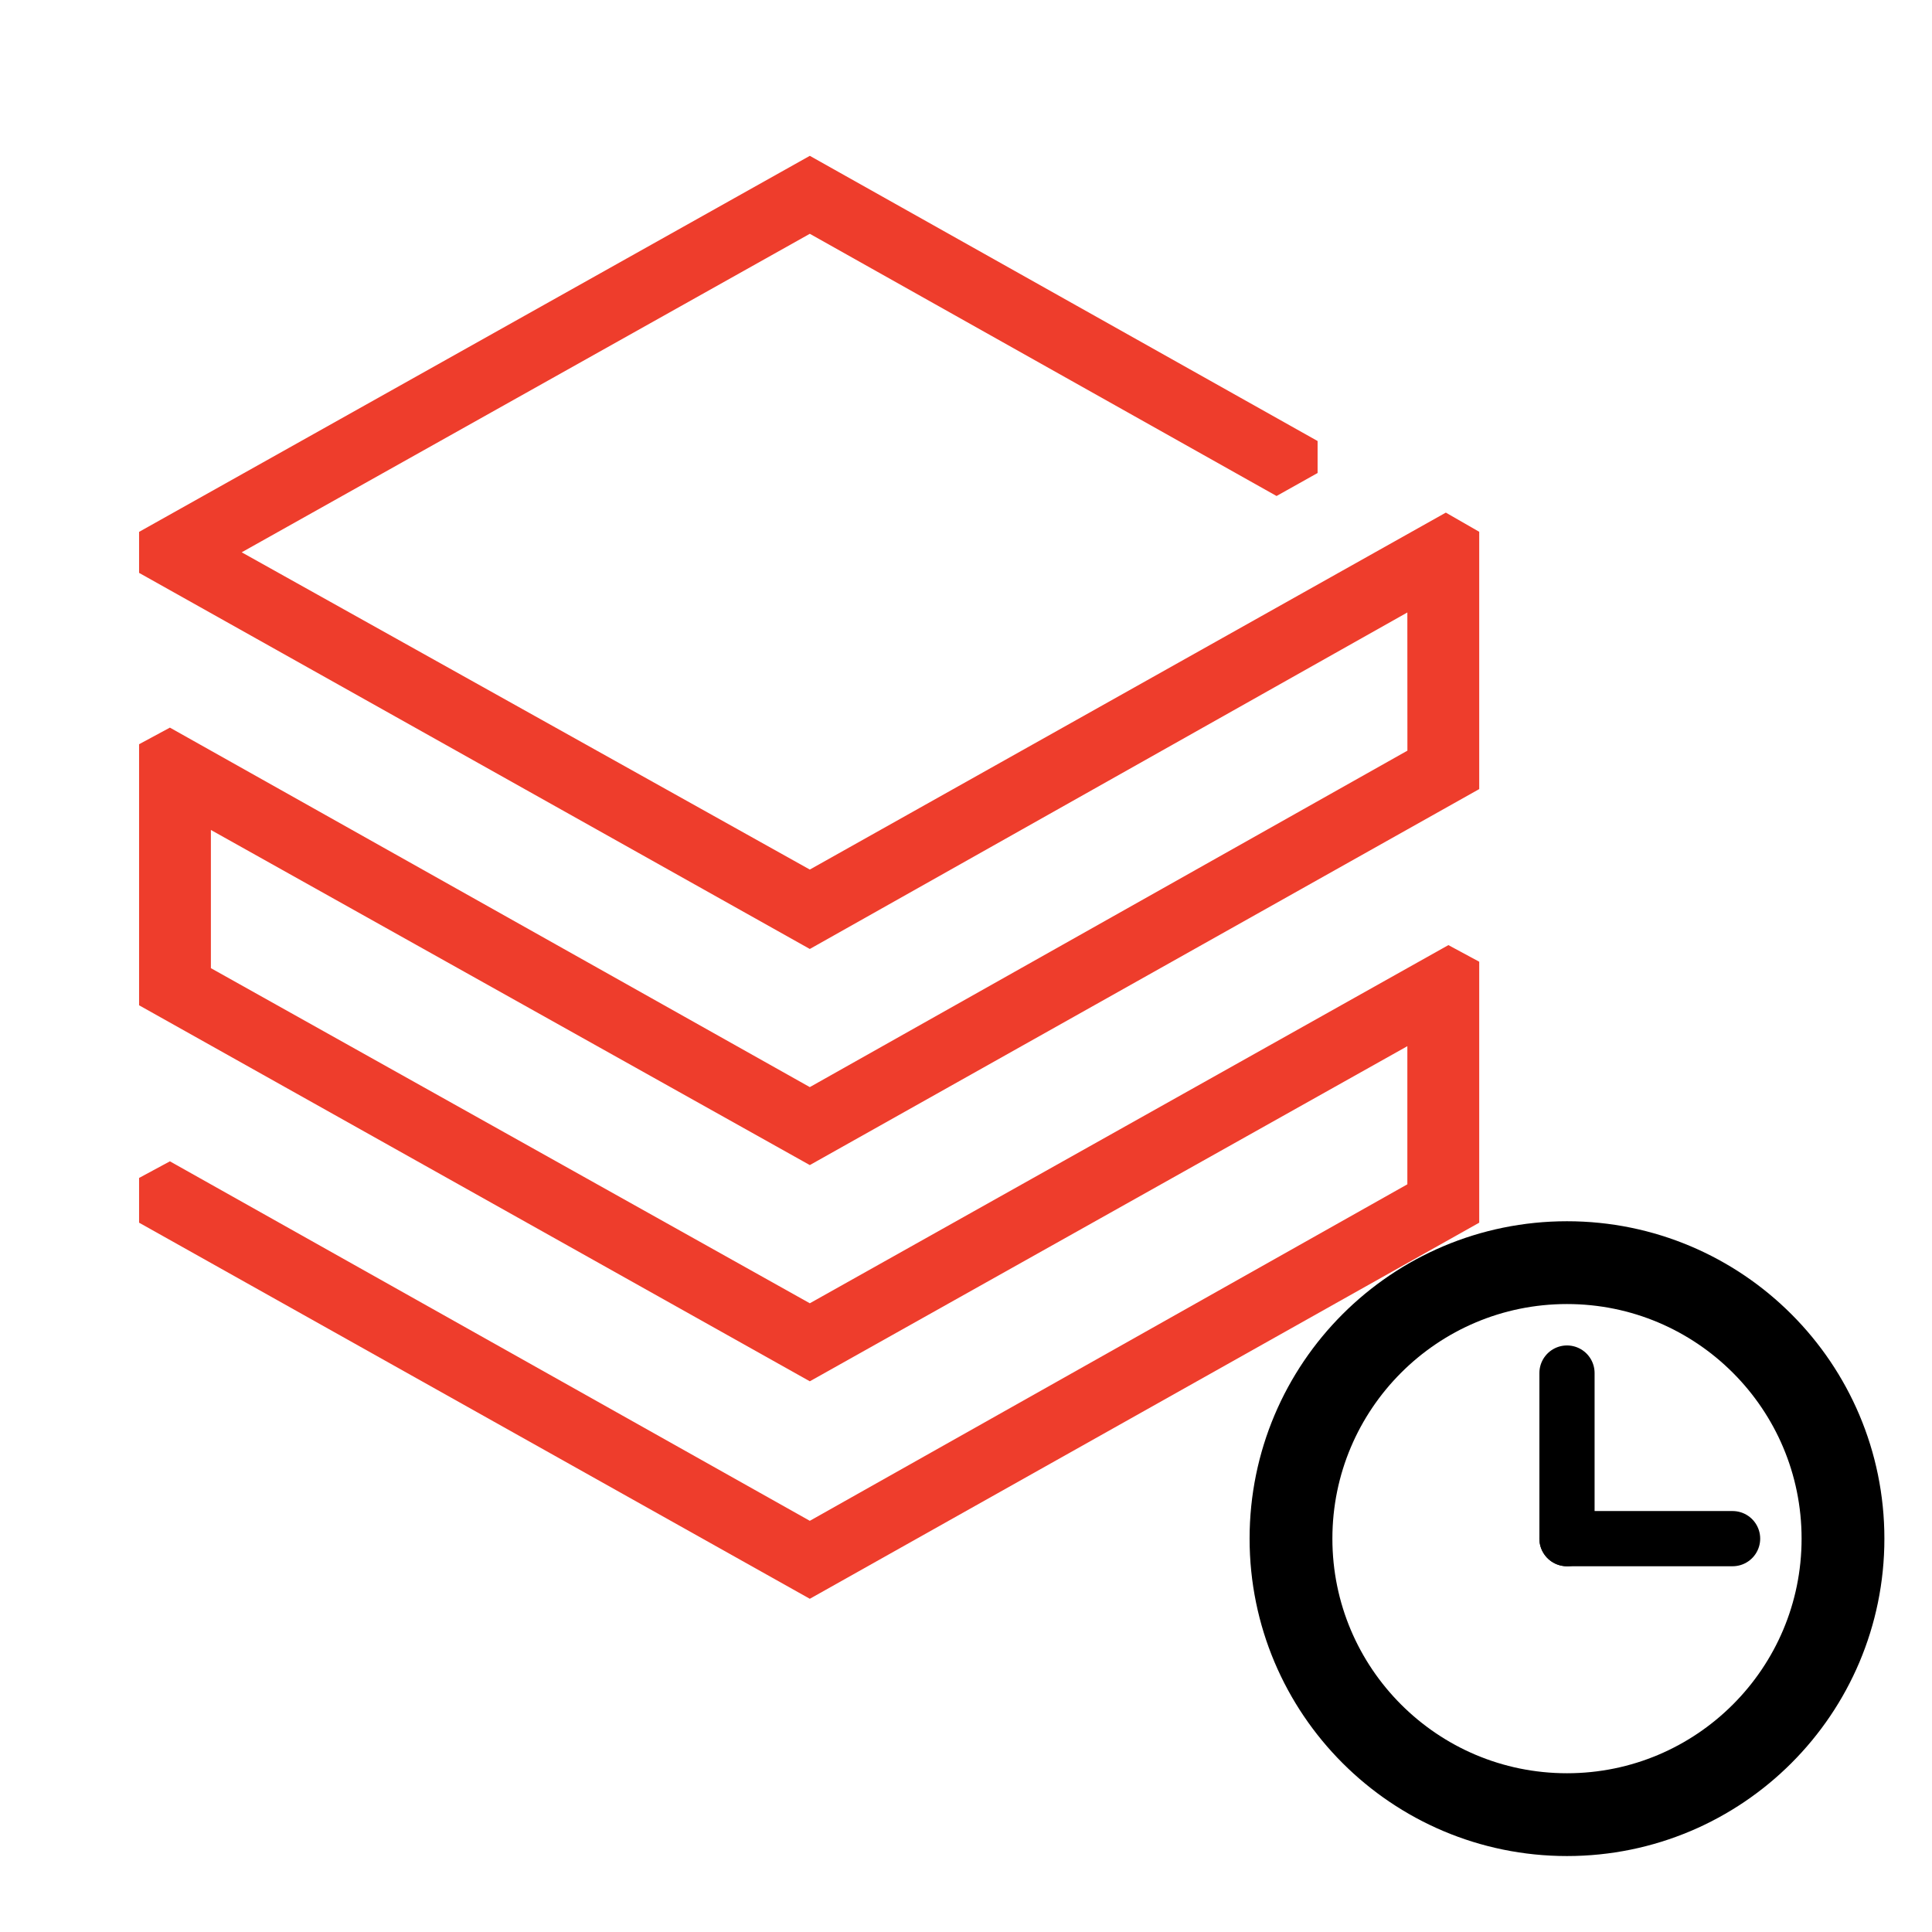
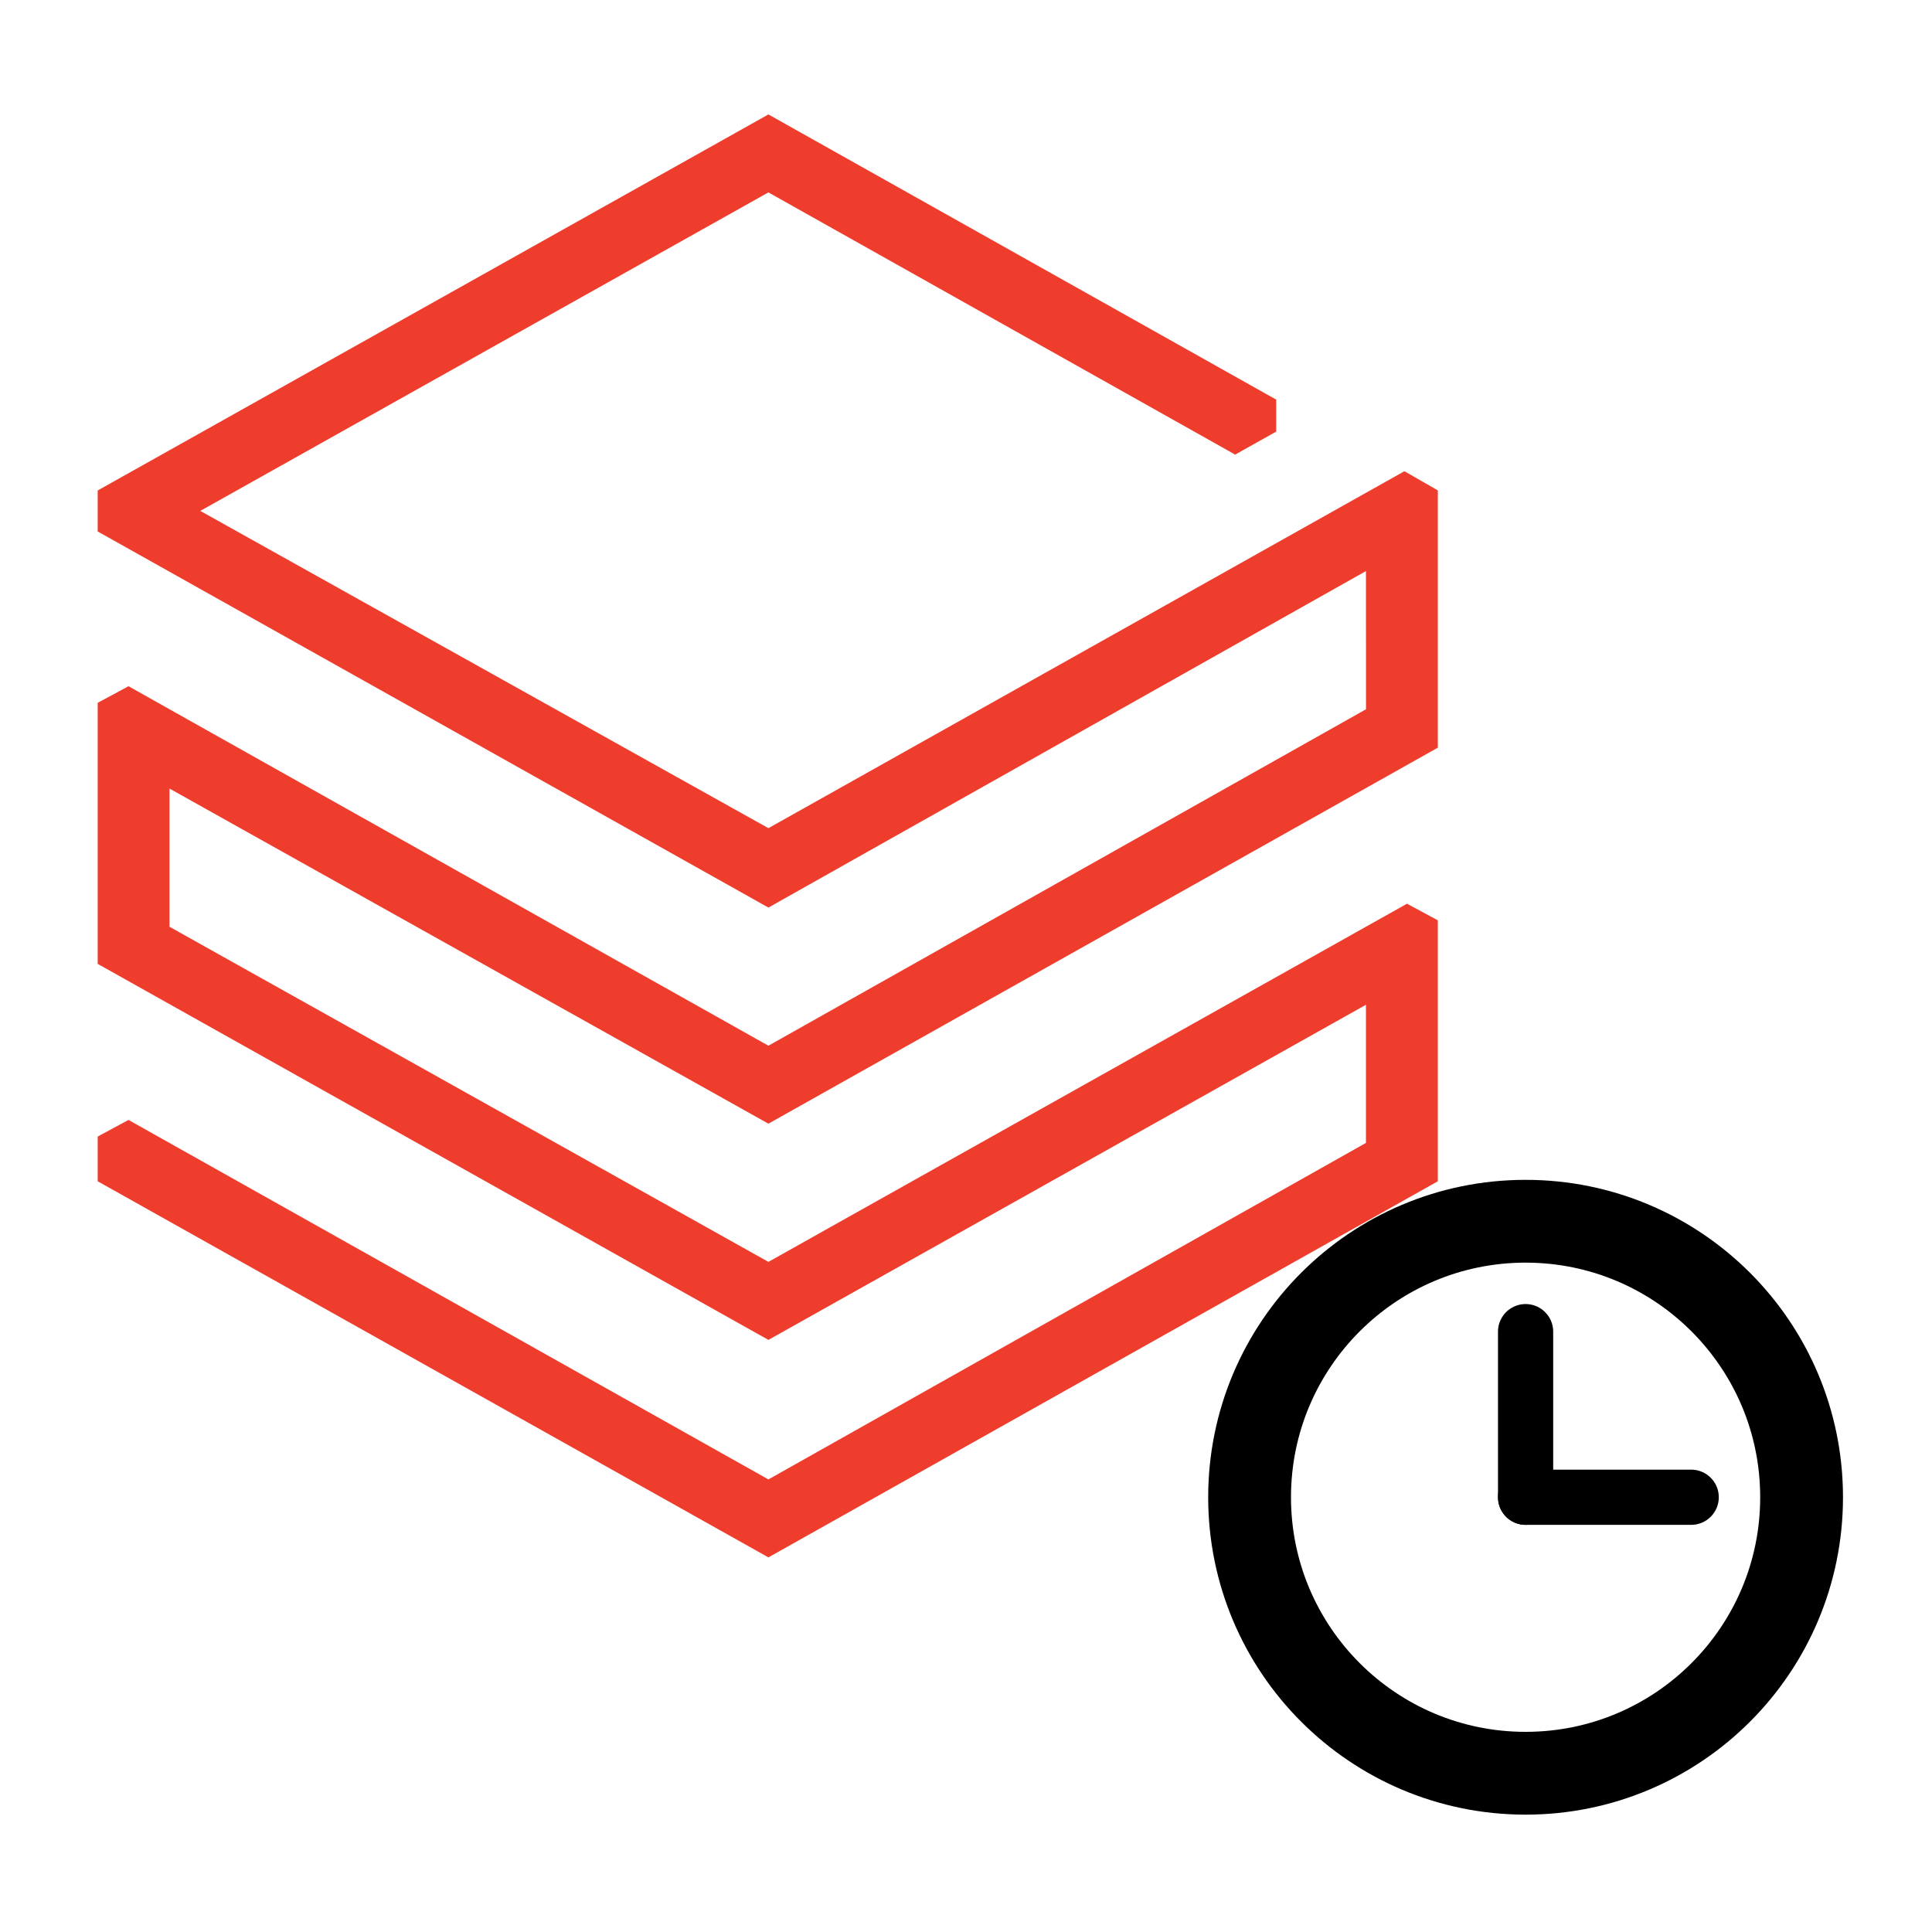
- <svg xmlns="http://www.w3.org/2000/svg" width="16" height="16" viewBox="0 0 70 20" fill="none" version="1.1">
-   <path d="M 50.993,2.198 29.341,14.388 6.156,1.363 5.039,1.965 V 11.423 L 29.341,25.047 50.991,12.905 v 5.005 L 29.341,30.102 6.156,17.077 5.039,17.679 v 1.621 L 29.341,32.927 53.595,19.3 V 9.845 L 52.478,9.243 29.341,22.22 7.641,10.078 V 5.071 L 29.341,17.213 53.595,3.59 V -5.732 L 52.385,-6.427 29.341,6.506 8.757,-4.989 29.341,-16.529 46.252,-7.029 47.739,-7.862 V -9.021 L 29.341,-19.354 5.039,-5.729 v 1.485 L 29.341,9.383 50.991,-2.809 Z" fill="#ee3d2c" style="stroke-width:2.509" />
-   <circle cx="56.775" cy="30.748" r="10" fill="none" stroke="#000000" stroke-width="3" id="circle5" />
-   <line x1="56.775" y1="30.748" x2="56.775" y2="24.748" stroke="#000000" stroke-width="2" stroke-linecap="round" id="line7" />
-   <line x1="56.775" y1="30.748" x2="62.775" y2="30.748" stroke="#000000" stroke-width="2" stroke-linecap="round" id="line9" />
+ <svg xmlns="http://www.w3.org/2000/svg" width="70" height="70" viewBox="0 0 70 70" fill="none">
+   <g transform="translate(-1.5 23.5)">
+     <path d="M 50.993,2.198 29.341,14.388 6.156,1.363 5.039,1.965 V 11.423 L 29.341,25.047 50.991,12.905 v 5.005 L 29.341,30.102 6.156,17.077 5.039,17.679 v 1.621 L 29.341,32.927 53.595,19.3 V 9.845 L 52.478,9.243 29.341,22.22 7.641,10.078 V 5.071 L 29.341,17.213 53.595,3.59 V -5.732 L 52.385,-6.427 29.341,6.506 8.757,-4.989 29.341,-16.529 46.252,-7.029 47.739,-7.862 V -9.021 L 29.341,-19.354 5.039,-5.729 v 1.485 L 29.341,9.383 50.991,-2.809 Z" fill="#ee3d2c" style="stroke-width:2.509" />
+     <circle cx="56.775" cy="30.748" r="10" fill="none" stroke="#000000" stroke-width="3" />
+     <line x1="56.775" y1="30.748" x2="56.775" y2="24.748" stroke="#000000" stroke-width="2" stroke-linecap="round" />
+     <line x1="56.775" y1="30.748" x2="62.775" y2="30.748" stroke="#000000" stroke-width="2" stroke-linecap="round" />
+   </g>
</svg>
